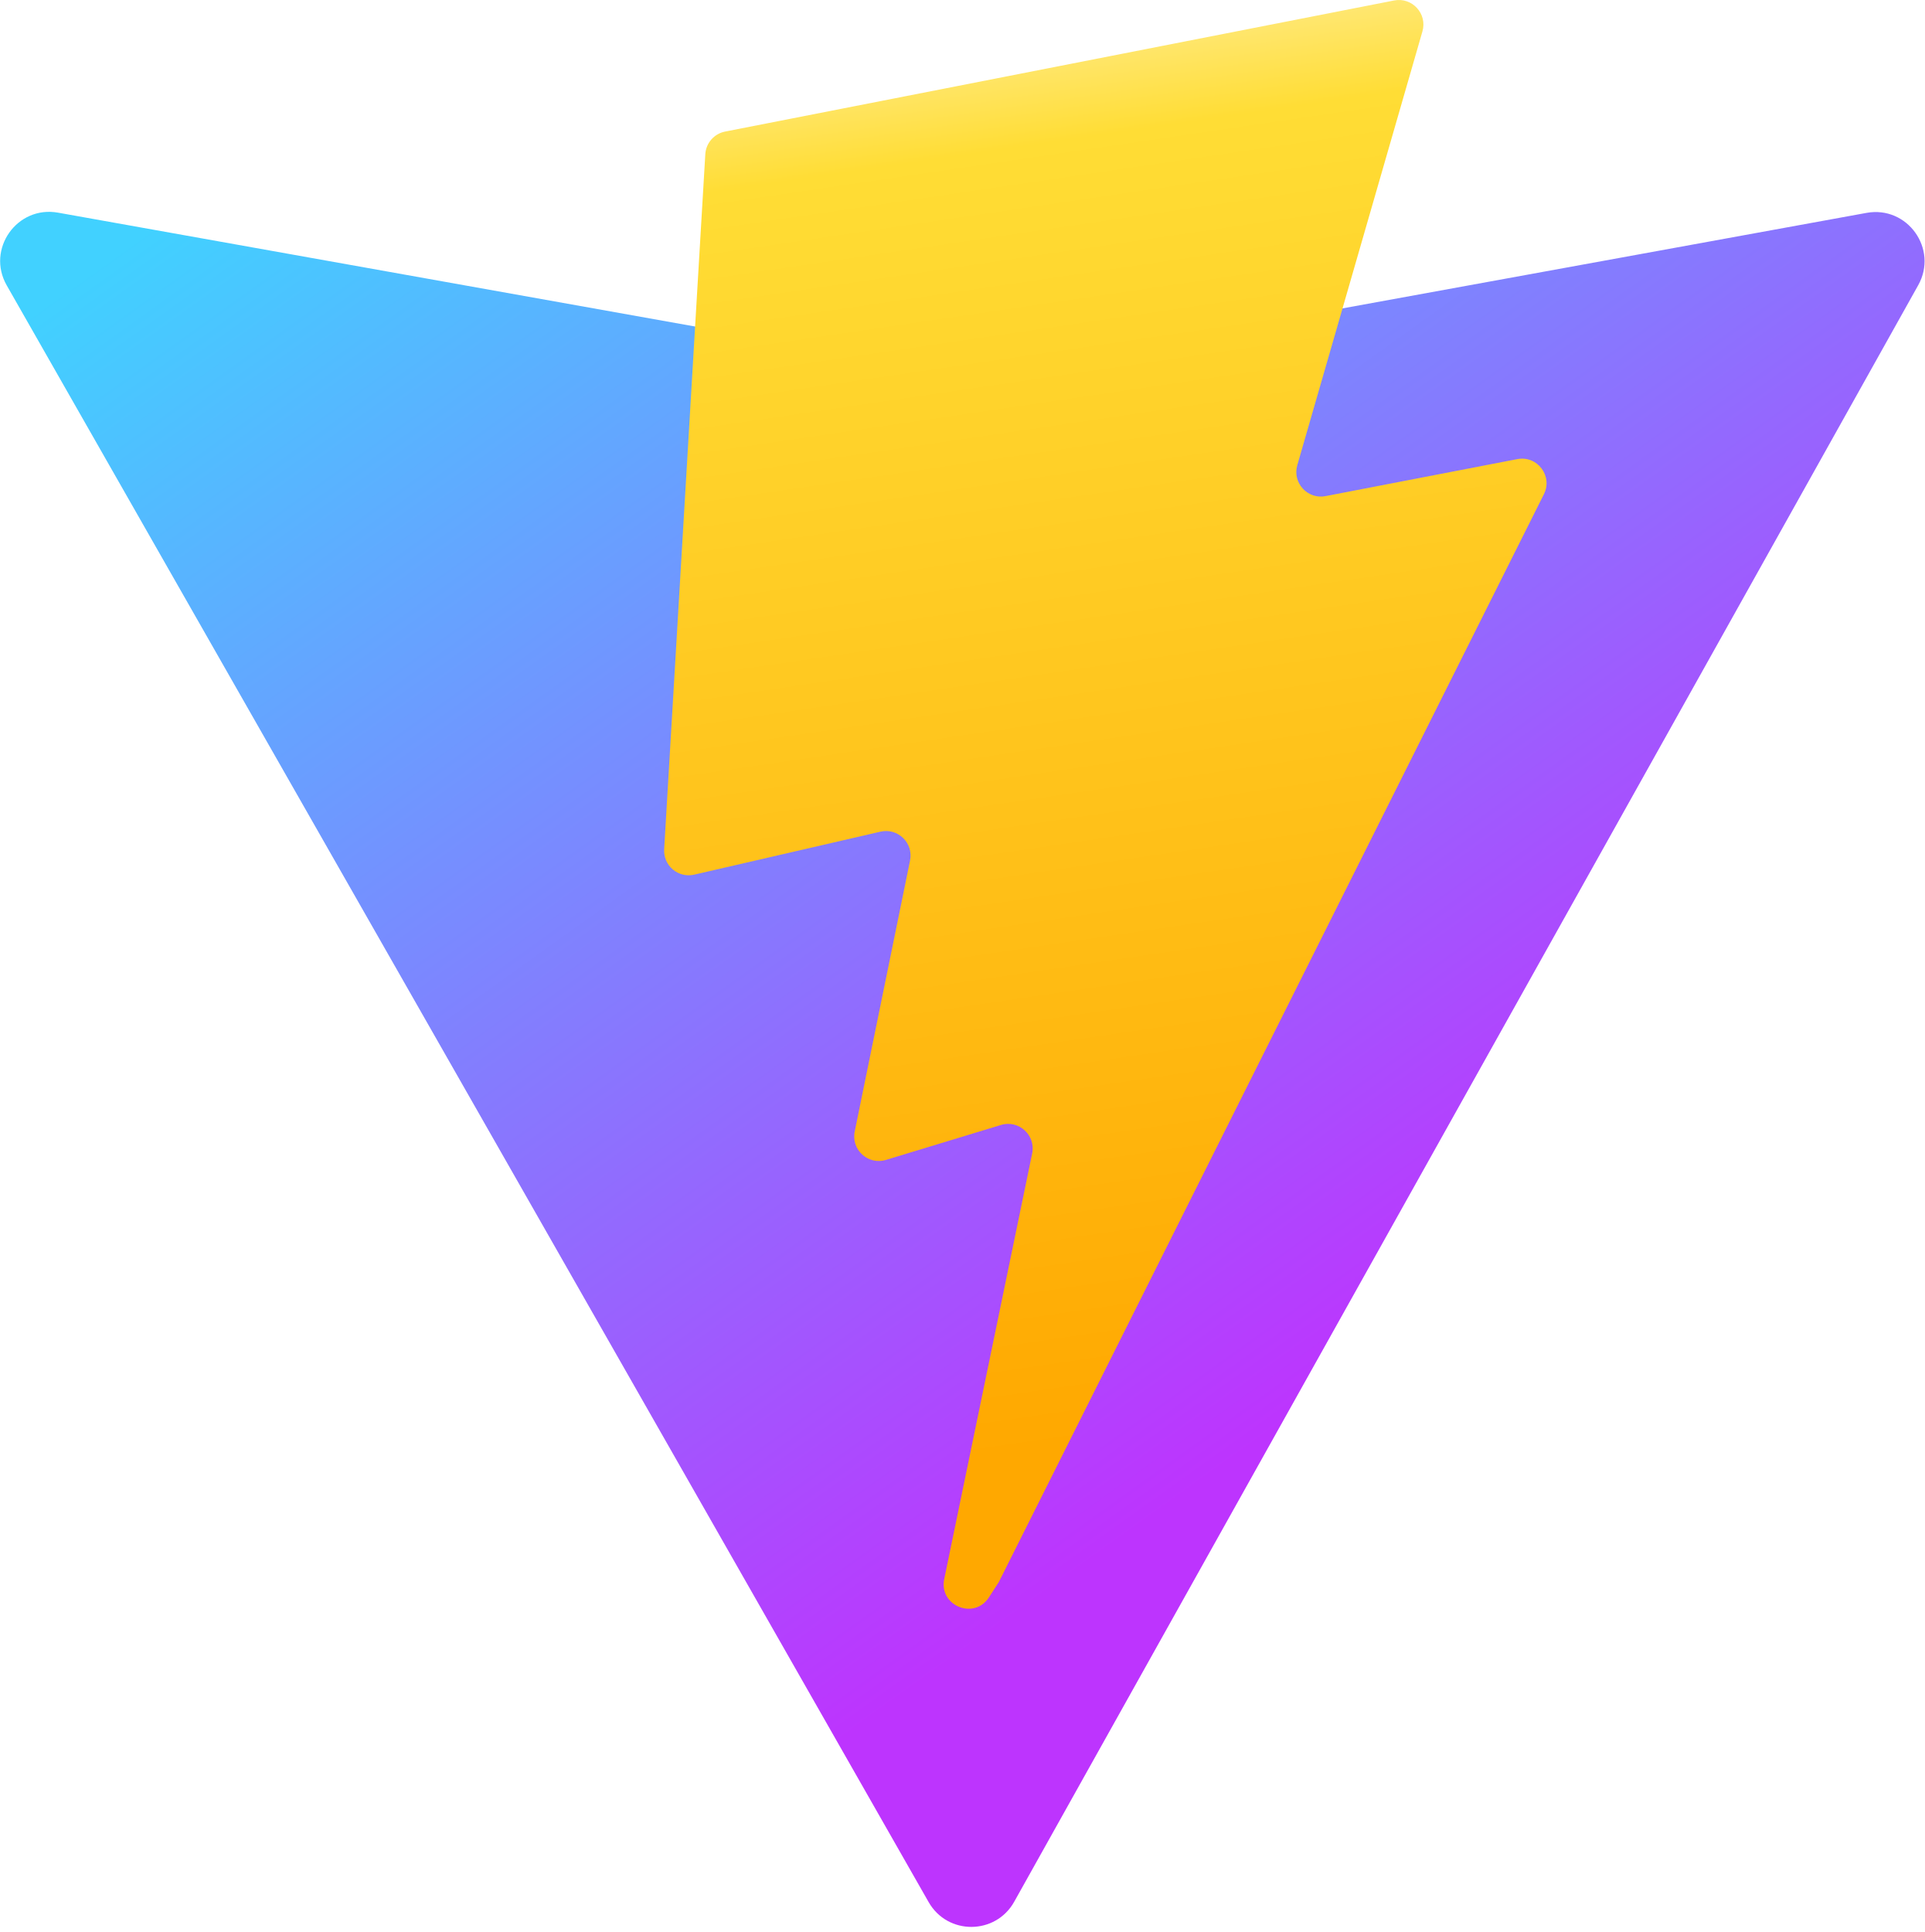
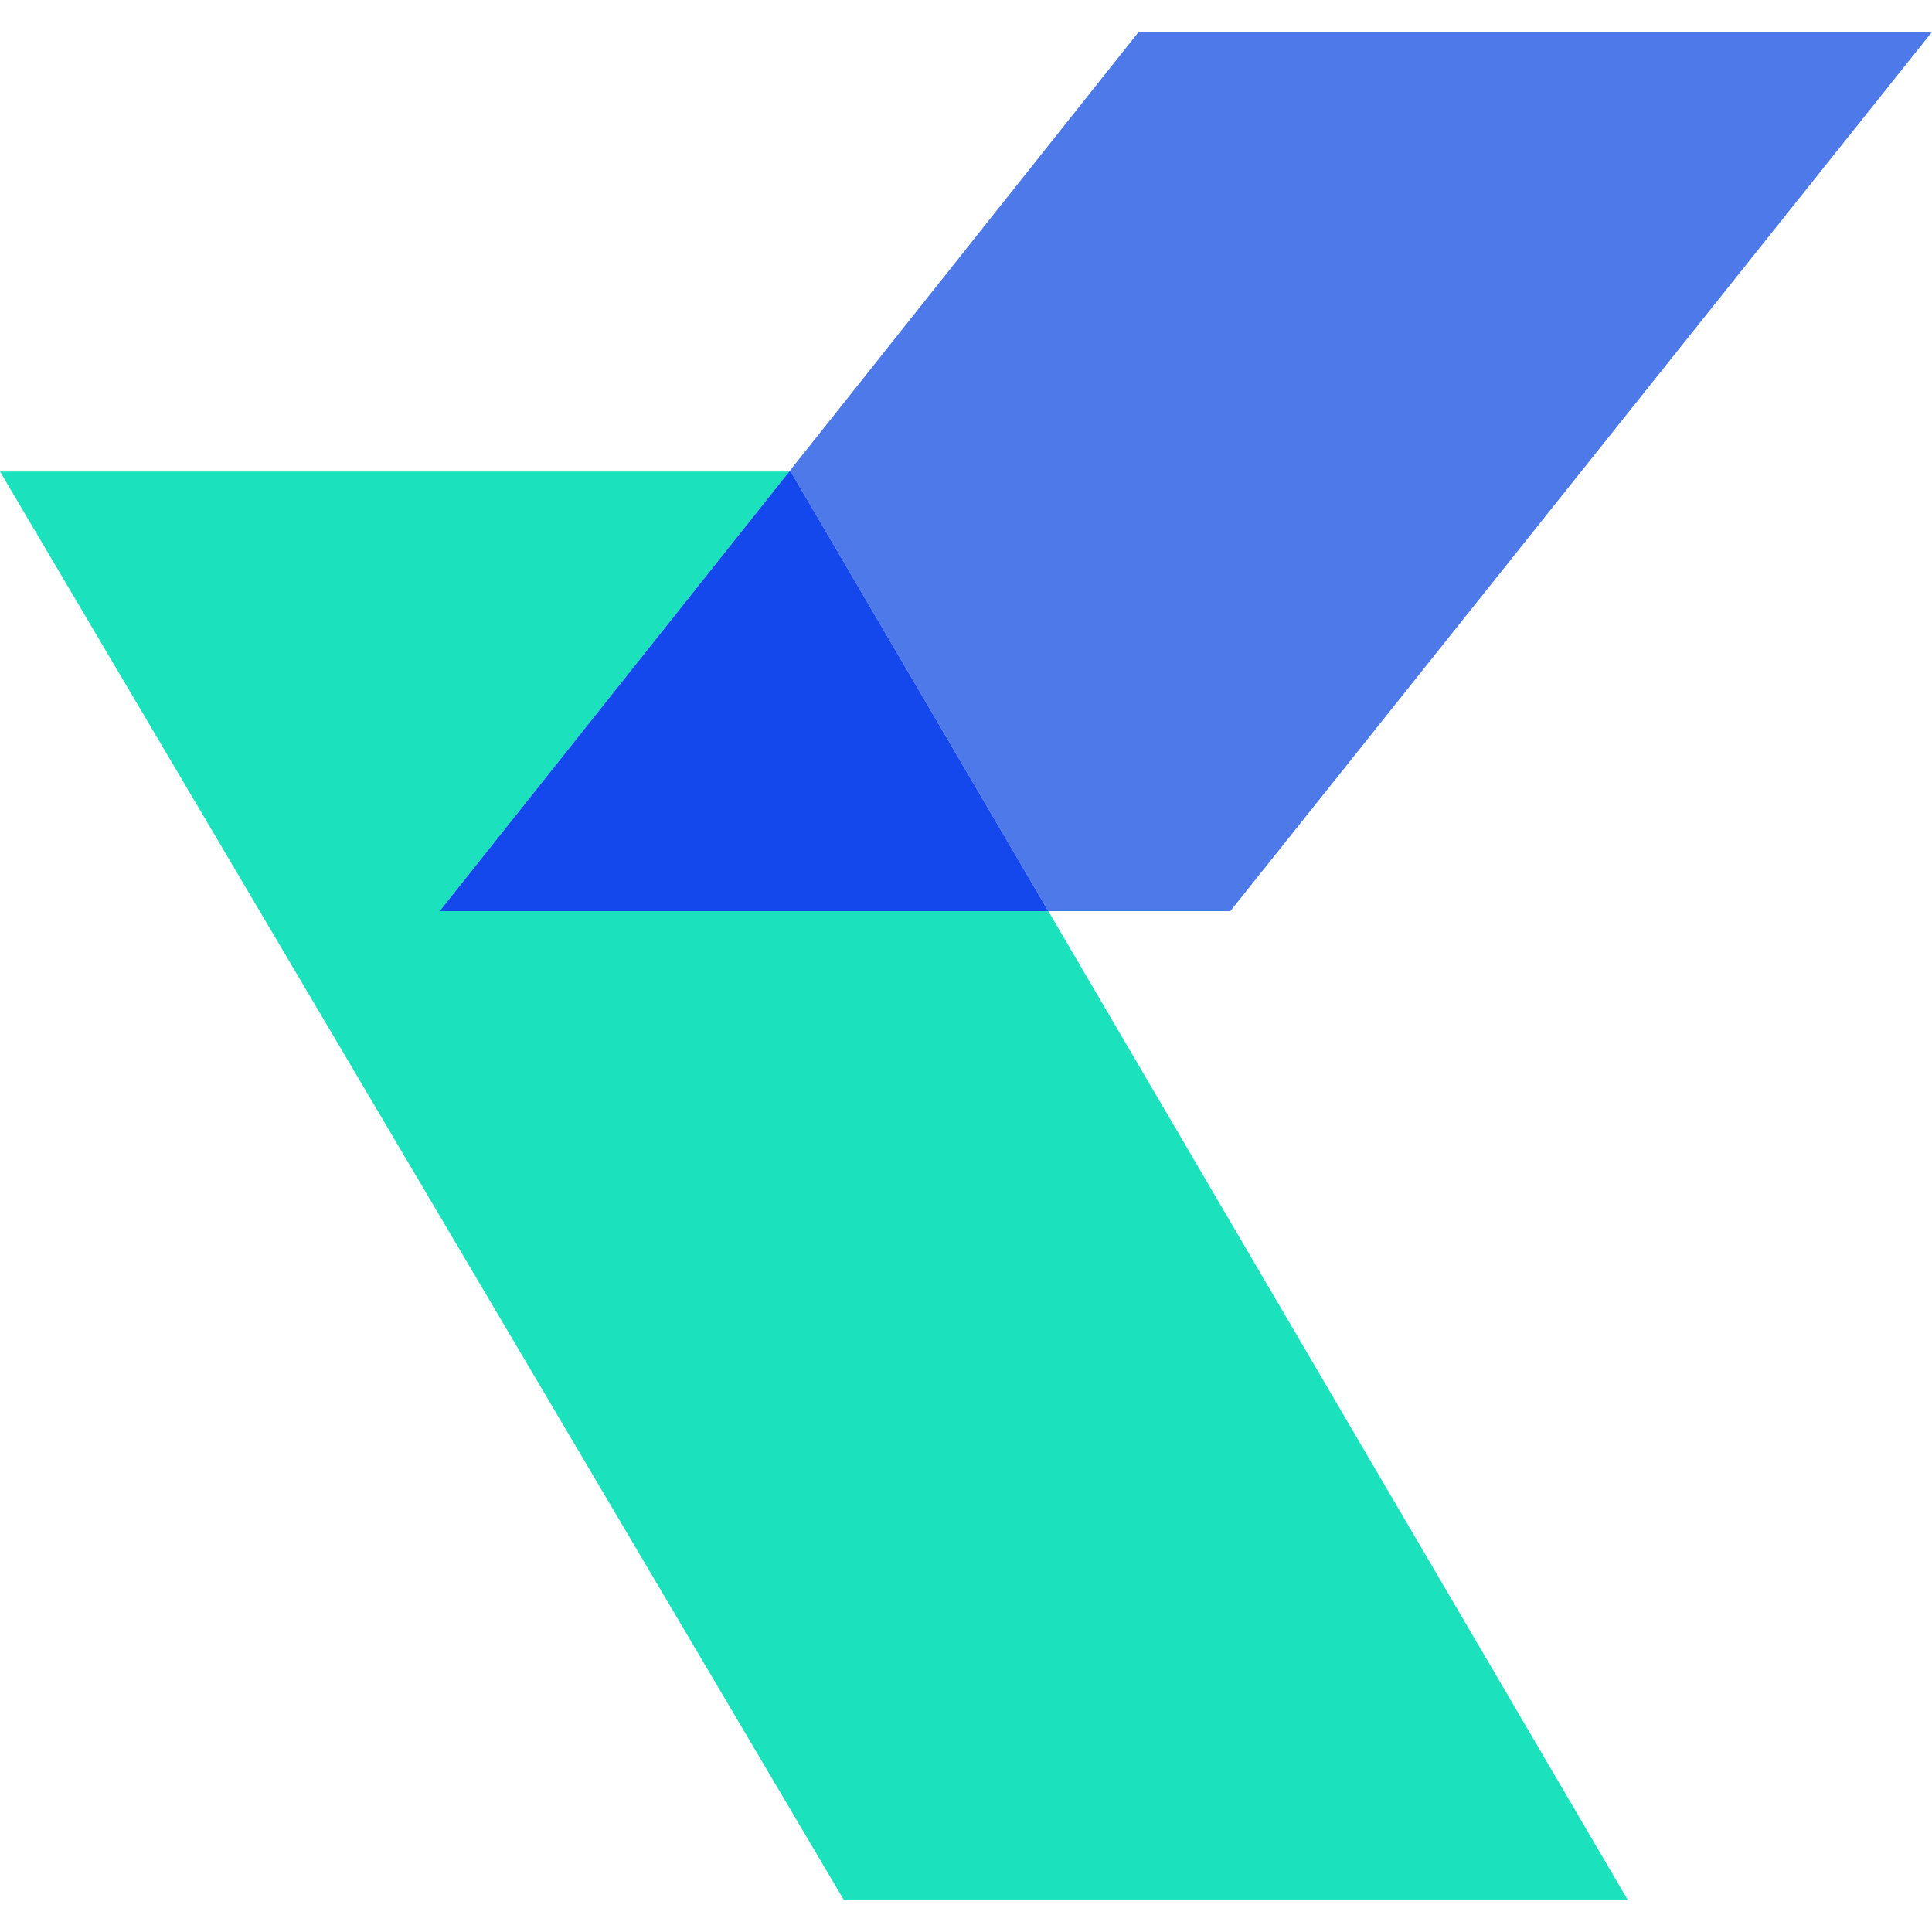
- <svg xmlns="http://www.w3.org/2000/svg" aria-hidden="true" role="img" class="iconify iconify--logos" width="31.88" height="32" preserveAspectRatio="xMidYMid meet" viewBox="0 0 256 257">
-   <defs>
-     <linearGradient id="IconifyId1813088fe1fbc01fb466" x1="-.828%" x2="57.636%" y1="7.652%" y2="78.411%">
-       <stop offset="0%" stop-color="#41D1FF" />
-       <stop offset="100%" stop-color="#BD34FE" />
-     </linearGradient>
-     <linearGradient id="IconifyId1813088fe1fbc01fb467" x1="43.376%" x2="50.316%" y1="2.242%" y2="89.03%">
-       <stop offset="0%" stop-color="#FFEA83" />
-       <stop offset="8.333%" stop-color="#FFDD35" />
-       <stop offset="100%" stop-color="#FFA800" />
-     </linearGradient>
-   </defs>
-   <path fill="url(#IconifyId1813088fe1fbc01fb466)" d="M255.153 37.938L134.897 252.976c-2.483 4.44-8.862 4.466-11.382.048L.875 37.958c-2.746-4.814 1.371-10.646 6.827-9.67l120.385 21.517a6.537 6.537 0 0 0 2.322-.004l117.867-21.483c5.438-.991 9.574 4.796 6.877 9.62Z" />
-   <path fill="url(#IconifyId1813088fe1fbc01fb467)" d="M185.432.063L96.44 17.501a3.268 3.268 0 0 0-2.634 3.014l-5.474 92.456a3.268 3.268 0 0 0 3.997 3.378l24.777-5.718c2.318-.535 4.413 1.507 3.936 3.838l-7.361 36.047c-.495 2.426 1.782 4.5 4.151 3.78l15.304-4.649c2.372-.72 4.652 1.36 4.15 3.788l-11.698 56.621c-.732 3.542 3.979 5.473 5.943 2.437l1.313-2.028l72.516-144.72c1.215-2.423-.88-5.186-3.54-4.672l-25.505 4.922c-2.396.462-4.435-1.77-3.759-4.114l16.646-57.705c.677-2.35-1.37-4.583-3.769-4.113Z" />
+ <svg xmlns="http://www.w3.org/2000/svg" id="Calque_1" data-name="Calque 1" viewBox="0 0 300 300">
+   <polygon points="162.78 141.48 191.04 141.48 300 4.96 176.81 4.96 122.55 73.22 122.78 73.22 162.78 141.48" style="fill:#4d7ae8" />
+   <polygon points="68.26 141.48 122.55 73.22 0 73.22 131.04 295.04 252.77 295.04 162.78 141.48 68.26 141.48" style="fill:#1be2bc" />
+   <polygon points="162.78 141.48 122.78 73.22 122.55 73.22 68.26 141.48 162.78 141.48" style="fill:#1448ed" />
</svg>
